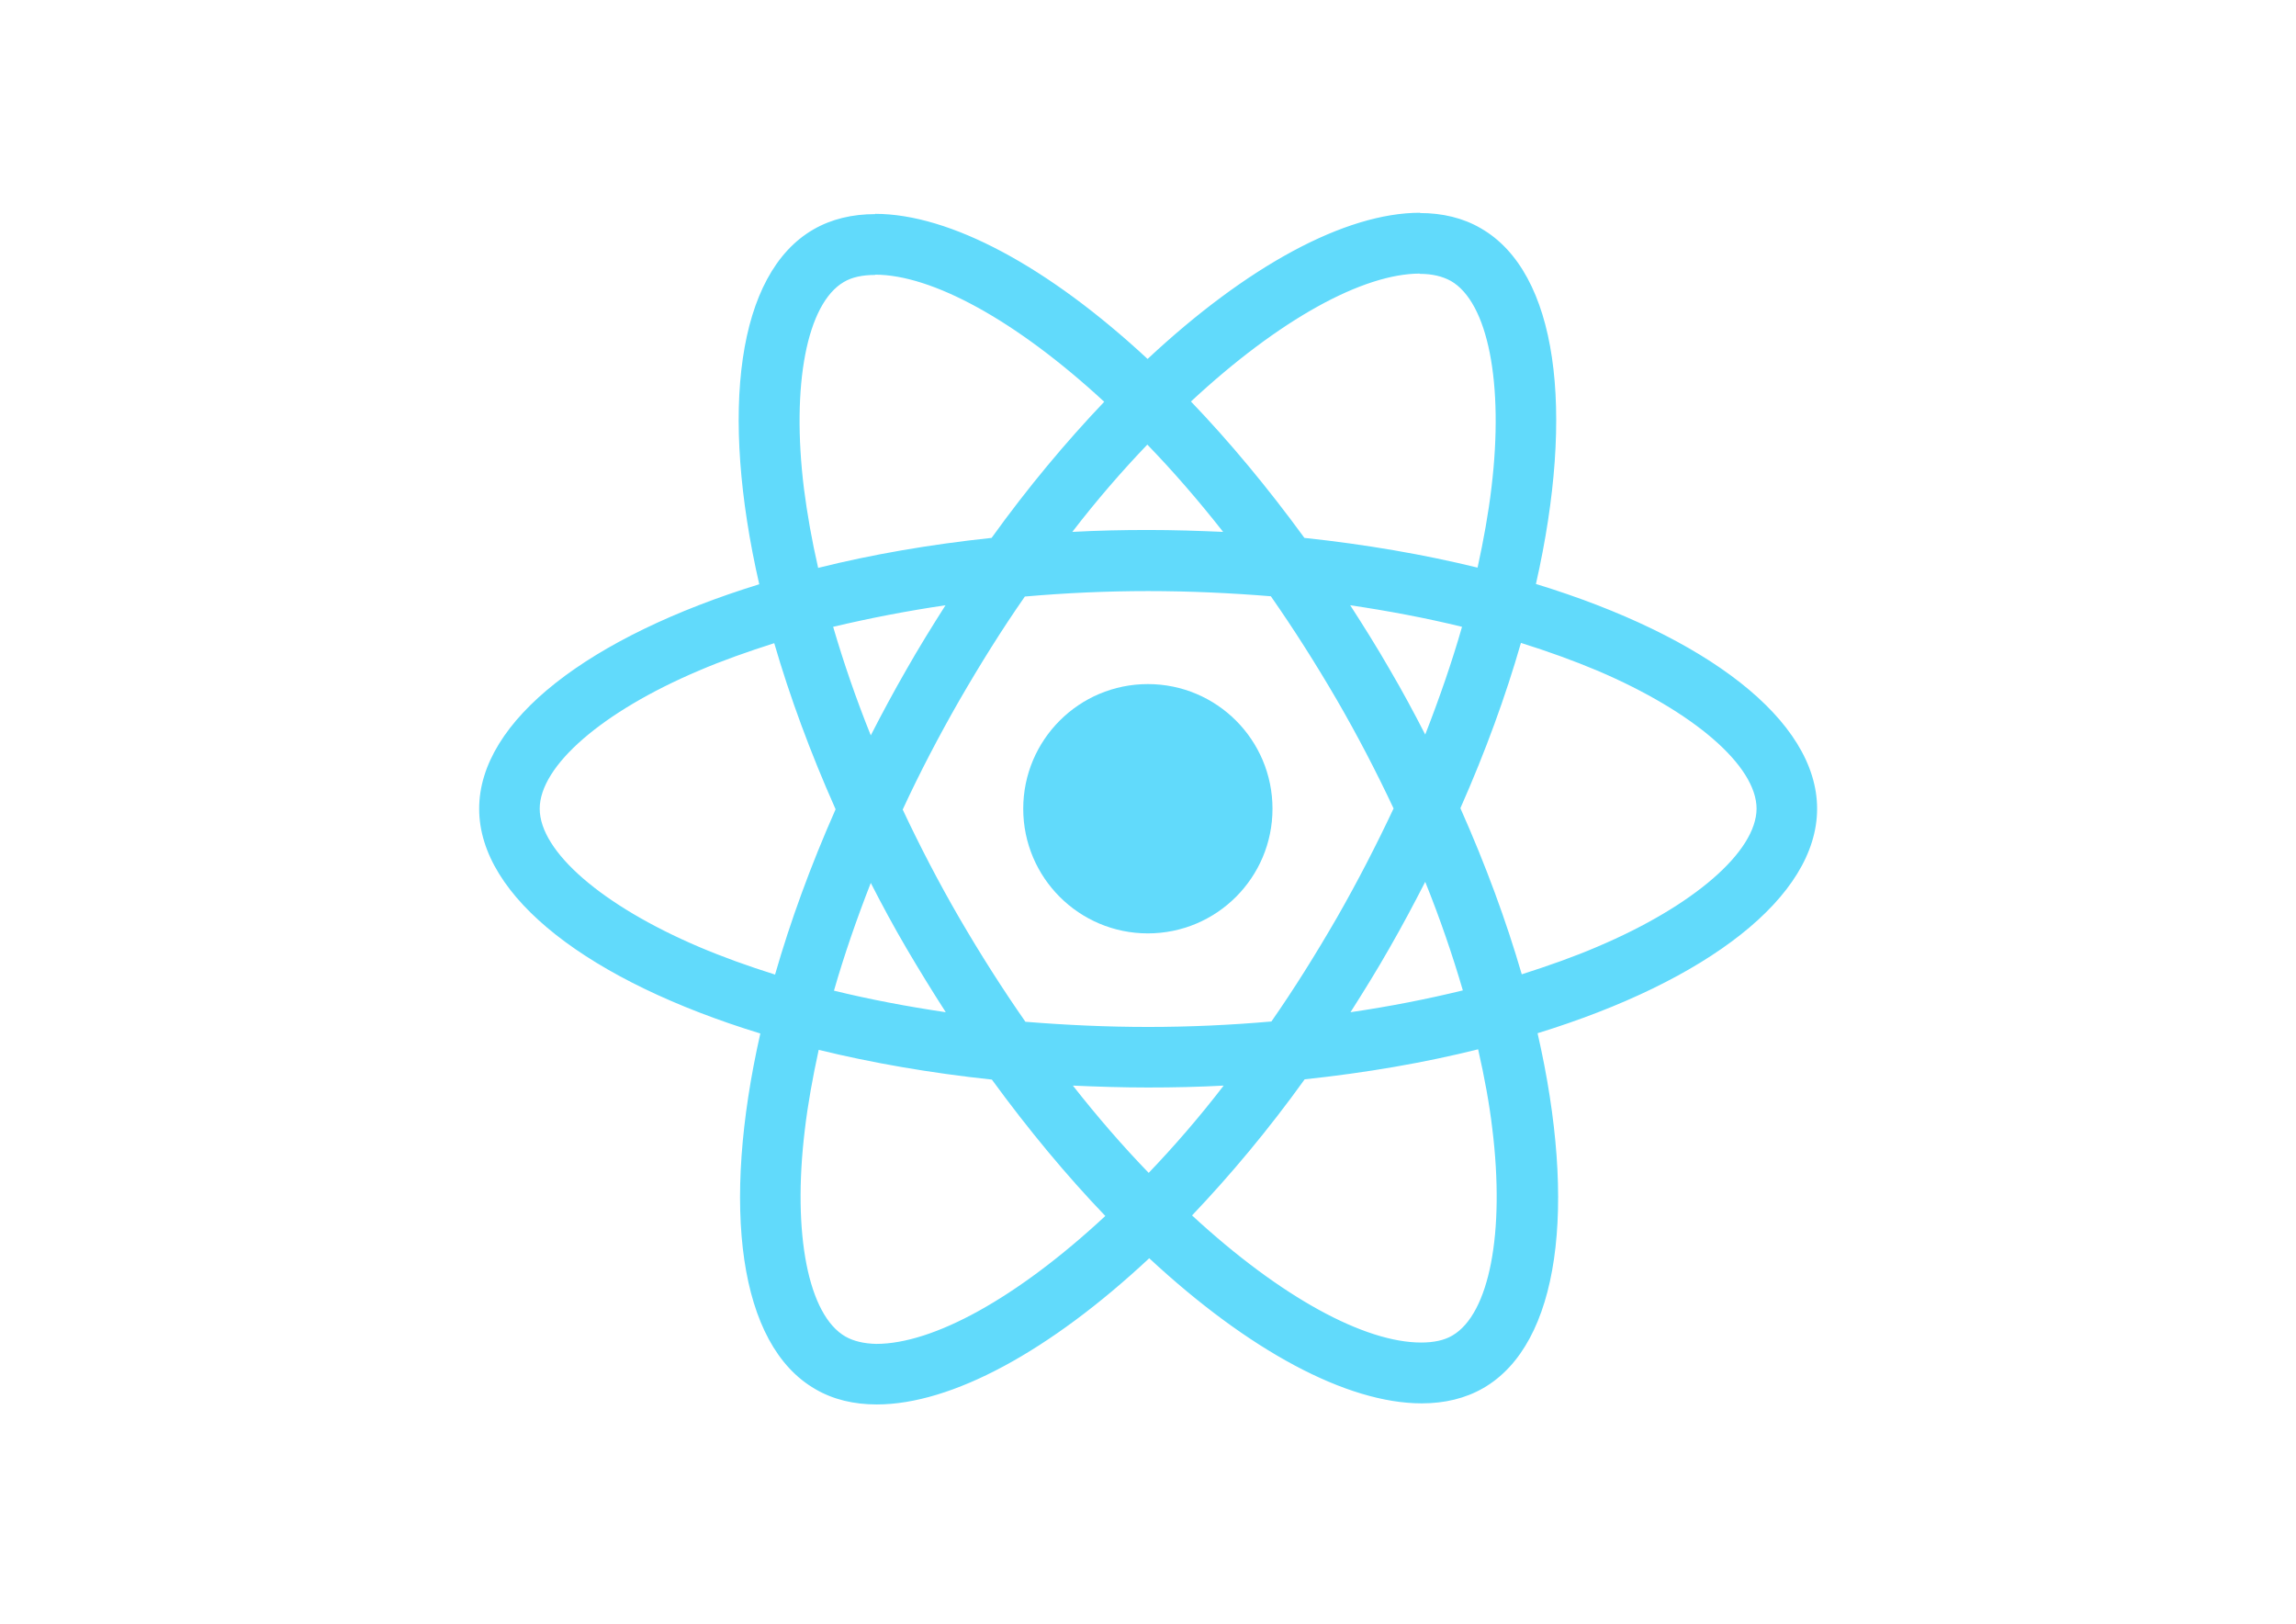
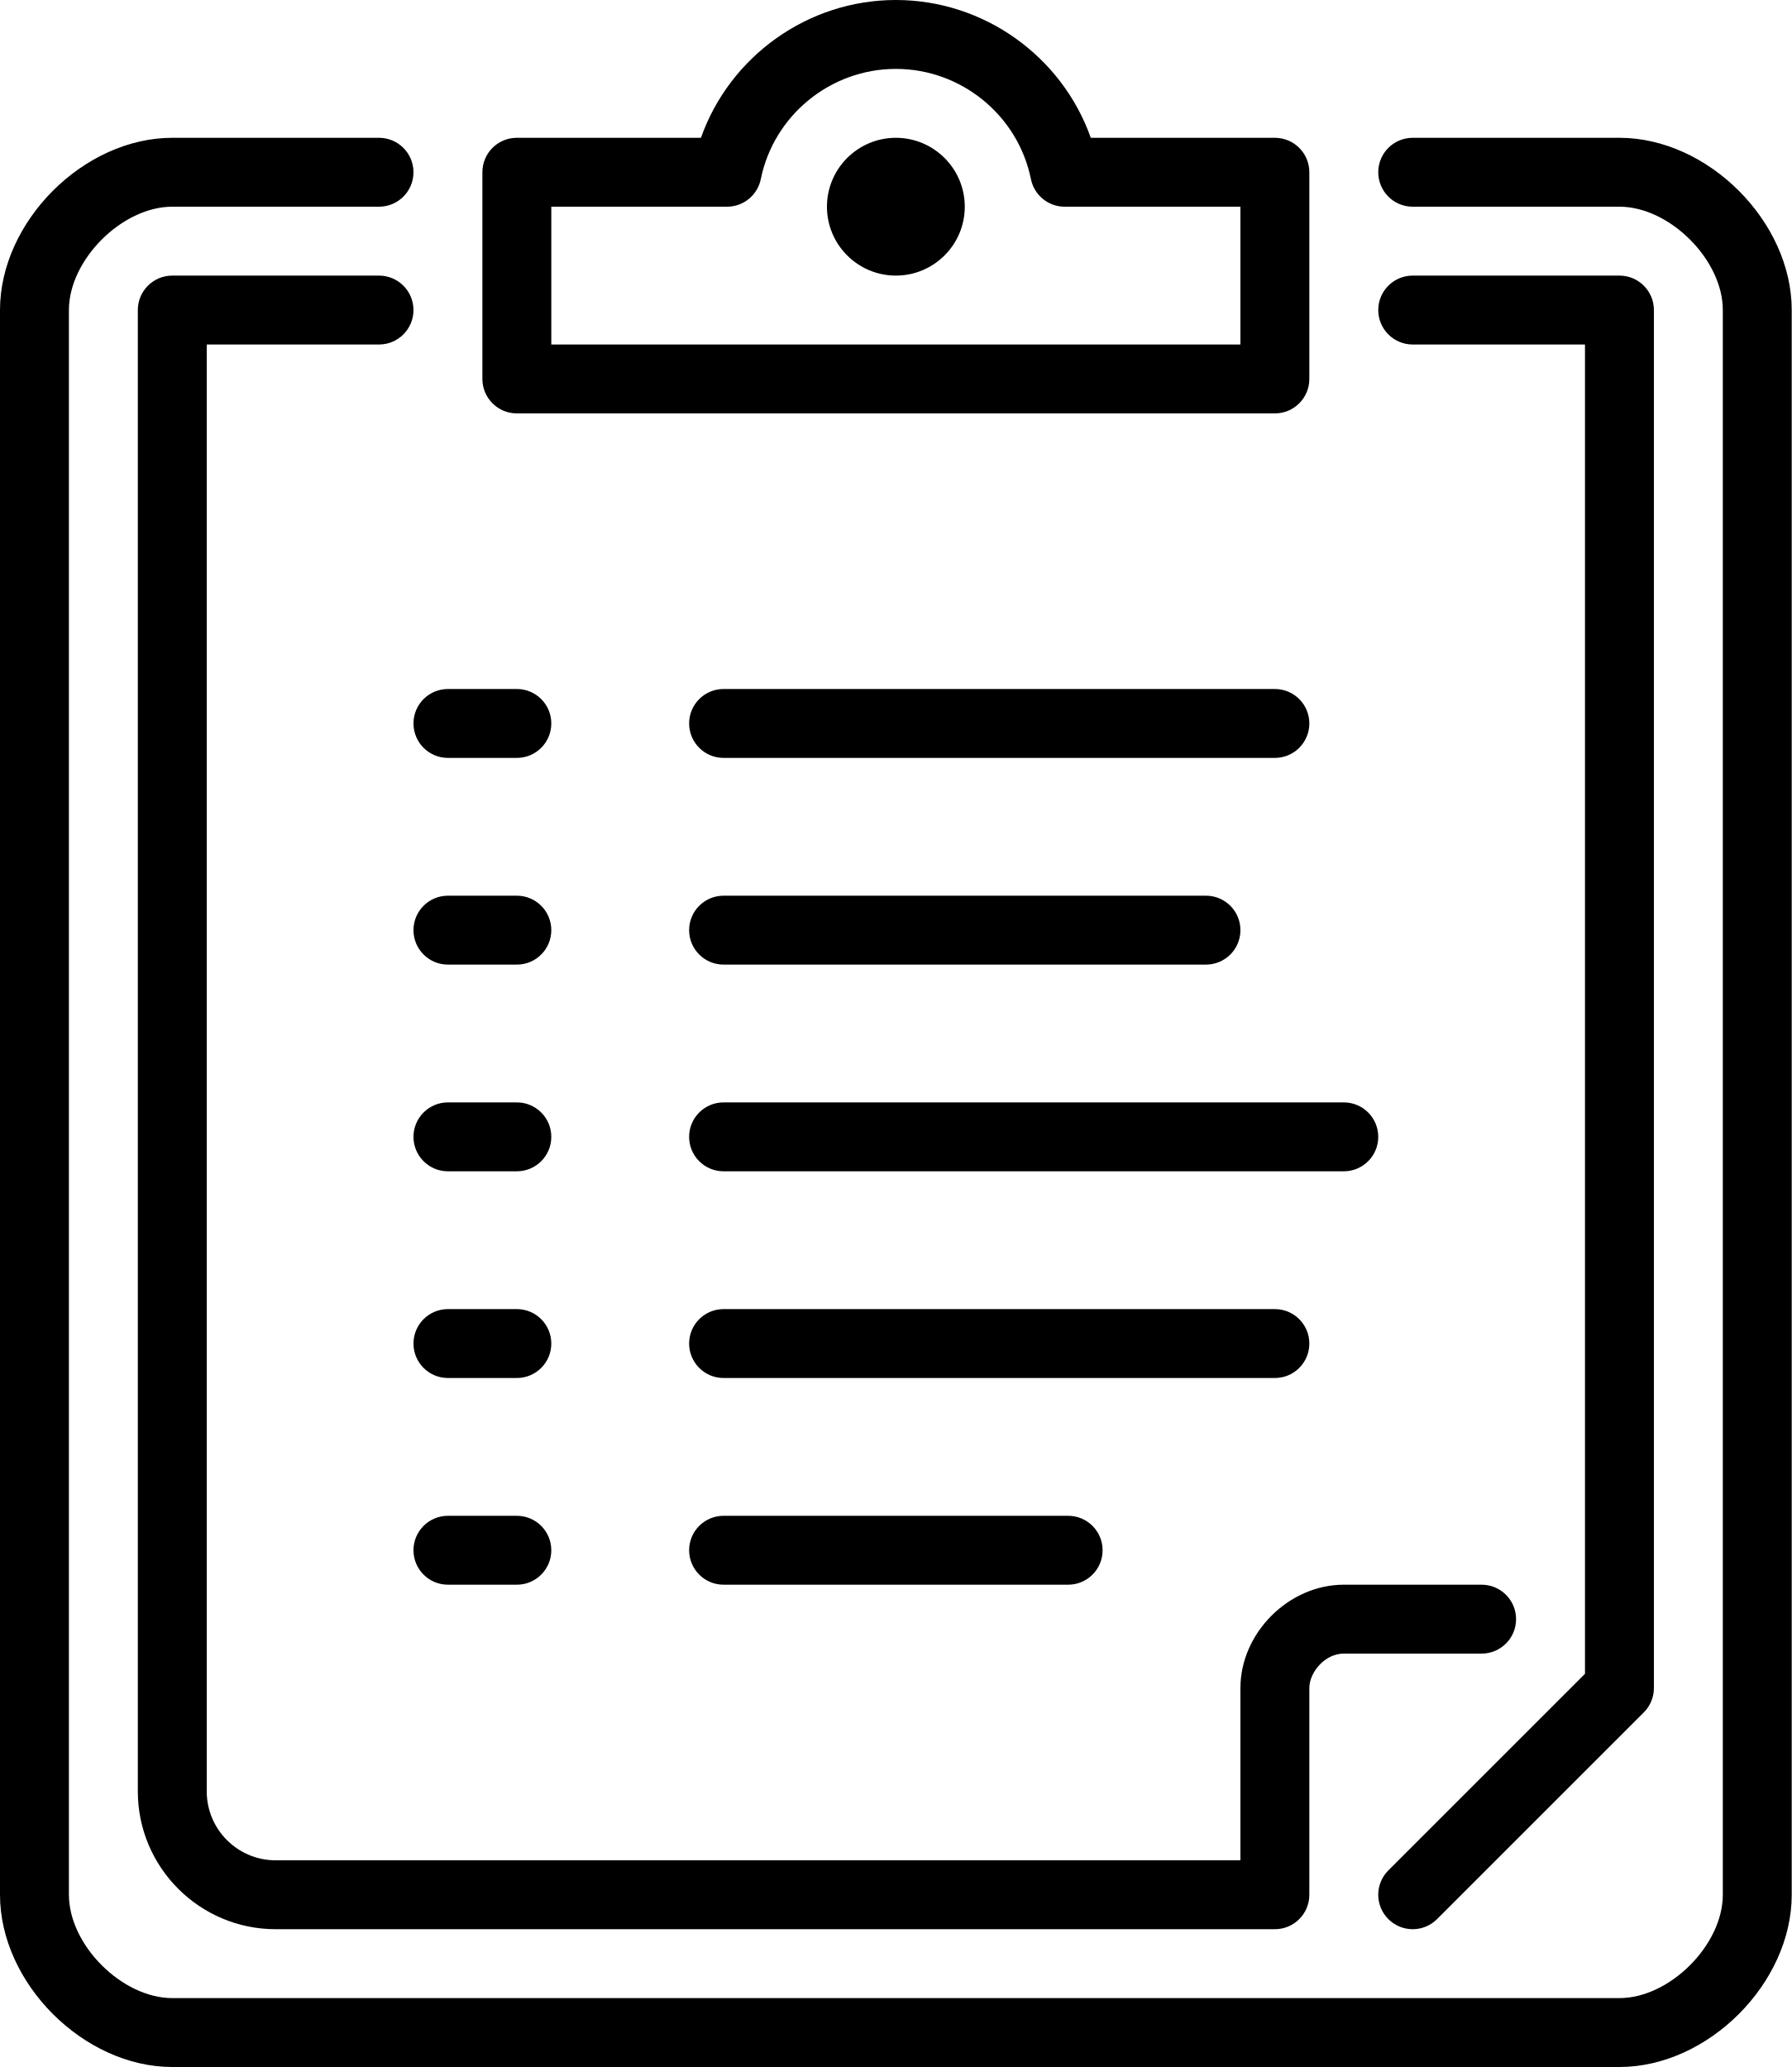
- <svg xmlns="http://www.w3.org/2000/svg" viewBox="0 0 841.9 595.3">
-   <g fill="#61DAFB">
-     <path d="M666.3 296.5c0-32.5-40.7-63.3-103.1-82.4 14.4-63.6 8-114.2-20.2-130.4-6.5-3.8-14.1-5.6-22.4-5.6v22.3c4.6 0 8.3.9 11.4 2.6 13.6 7.8 19.5 37.5 14.9 75.7-1.1 9.4-2.9 19.3-5.1 29.4-19.6-4.8-41-8.5-63.5-10.9-13.5-18.5-27.5-35.3-41.6-50 32.6-30.3 63.2-46.9 84-46.9V78c-27.5 0-63.5 19.6-99.9 53.6-36.4-33.8-72.4-53.2-99.9-53.2v22.3c20.7 0 51.4 16.5 84 46.6-14 14.7-28 31.4-41.3 49.9-22.6 2.4-44 6.1-63.6 11-2.3-10-4-19.7-5.2-29-4.7-38.2 1.1-67.9 14.6-75.8 3-1.8 6.9-2.6 11.5-2.6V78.5c-8.4 0-16 1.8-22.6 5.6-28.1 16.2-34.4 66.7-19.9 130.1-62.2 19.2-102.7 49.9-102.7 82.3 0 32.5 40.7 63.3 103.1 82.4-14.4 63.6-8 114.2 20.2 130.4 6.5 3.8 14.1 5.6 22.5 5.6 27.5 0 63.5-19.6 99.9-53.6 36.4 33.8 72.4 53.2 99.9 53.2 8.4 0 16-1.8 22.6-5.6 28.1-16.2 34.4-66.7 19.9-130.1 62-19.1 102.5-49.9 102.5-82.3zm-130.2-66.7c-3.7 12.9-8.3 26.2-13.5 39.5-4.1-8-8.4-16-13.1-24-4.6-8-9.5-15.8-14.4-23.4 14.2 2.1 27.9 4.7 41 7.9zm-45.8 106.5c-7.8 13.5-15.8 26.3-24.1 38.2-14.9 1.3-30 2-45.2 2-15.1 0-30.2-.7-45-1.9-8.3-11.9-16.4-24.6-24.2-38-7.6-13.1-14.5-26.4-20.8-39.8 6.2-13.4 13.2-26.8 20.7-39.9 7.8-13.5 15.8-26.3 24.1-38.2 14.9-1.3 30-2 45.2-2 15.1 0 30.2.7 45 1.9 8.3 11.9 16.4 24.6 24.2 38 7.6 13.1 14.5 26.4 20.8 39.8-6.3 13.4-13.2 26.8-20.7 39.9zm32.3-13c5.4 13.4 10 26.8 13.8 39.8-13.1 3.2-26.9 5.9-41.2 8 4.9-7.7 9.8-15.6 14.4-23.7 4.6-8 8.9-16.1 13-24.1zM421.2 430c-9.3-9.6-18.6-20.3-27.8-32 9 .4 18.2.7 27.5.7 9.4 0 18.7-.2 27.8-.7-9 11.7-18.3 22.4-27.5 32zm-74.4-58.9c-14.2-2.1-27.9-4.7-41-7.9 3.7-12.9 8.3-26.2 13.5-39.5 4.1 8 8.4 16 13.1 24 4.7 8 9.5 15.8 14.4 23.4zM420.7 163c9.3 9.6 18.6 20.3 27.8 32-9-.4-18.2-.7-27.5-.7-9.4 0-18.7.2-27.8.7 9-11.7 18.3-22.4 27.5-32zm-74 58.9c-4.9 7.7-9.8 15.6-14.4 23.7-4.6 8-8.9 16-13 24-5.4-13.4-10-26.8-13.8-39.8 13.1-3.1 26.9-5.8 41.2-7.9zm-90.5 125.2c-35.4-15.1-58.3-34.9-58.3-50.6 0-15.7 22.9-35.6 58.3-50.6 8.6-3.7 18-7 27.7-10.1 5.7 19.6 13.2 40 22.5 60.9-9.2 20.8-16.6 41.1-22.2 60.6-9.9-3.1-19.3-6.5-28-10.2zM310 490c-13.6-7.8-19.5-37.5-14.9-75.7 1.1-9.4 2.9-19.3 5.1-29.4 19.6 4.8 41 8.5 63.5 10.9 13.5 18.5 27.5 35.3 41.6 50-32.6 30.3-63.2 46.9-84 46.9-4.5-.1-8.3-1-11.3-2.7zm237.2-76.2c4.7 38.2-1.1 67.9-14.6 75.8-3 1.8-6.9 2.6-11.5 2.6-20.7 0-51.4-16.5-84-46.6 14-14.7 28-31.4 41.3-49.9 22.6-2.4 44-6.1 63.6-11 2.3 10.1 4.1 19.8 5.2 29.1zm38.5-66.7c-8.6 3.7-18 7-27.7 10.1-5.7-19.6-13.2-40-22.5-60.9 9.2-20.8 16.6-41.1 22.2-60.6 9.9 3.1 19.3 6.5 28.1 10.2 35.4 15.1 58.3 34.9 58.3 50.6-.1 15.7-23 35.6-58.4 50.6zM320.8 78.4z" />
-     <circle cx="420.9" cy="296.5" r="45.7" />
-     <path d="M520.5 78.1z" />
+ <svg xmlns="http://www.w3.org/2000/svg" height="60px" version="1.1" viewBox="0 0 52 60" width="52px">
+   <defs />
+   <g fill="none" fill-rule="evenodd" id="People" stroke="none" stroke-width="1">
+     <g fill="#000000" id="Icon-4" transform="translate(-4, 0)">
+       <path d="M25,46 L35,46 C35.553,46 36,45.552 36,45 C36,44.448 35.553,44 35,44 L25,44 C24.447,44 24,44.448 24,45 C24,45.552 24.447,46 25,46 L25,46 Z M25,40 L41,40 C41.553,40 42,39.552 42,39 C42,38.448 41.553,38 41,38 L25,38 C24.447,38 24,38.448 24,39 C24,39.552 24.447,40 25,40 L25,40 Z M24,33 C24,33.552 24.447,34 25,34 L43,34 C43.553,34 44,33.552 44,33 C44,32.448 43.553,32 43,32 L25,32 C24.447,32 24,32.448 24,33 L24,33 Z M25,28 L39,28 C39.553,28 40,27.552 40,27 C40,26.448 39.553,26 39,26 L25,26 C24.447,26 24,26.448 24,27 C24,27.552 24.447,28 25,28 L25,28 Z M25,22 L41,22 C41.553,22 42,21.552 42,21 C42,20.448 41.553,20 41,20 L25,20 C24.447,20 24,20.448 24,21 C24,21.552 24.447,22 25,22 L25,22 Z M19,44 L17,44 C16.447,44 16,44.448 16,45 C16,45.552 16.447,46 17,46 L19,46 C19.553,46 20,45.552 20,45 C20,44.448 19.553,44 19,44 L19,44 Z M19,38 L17,38 C16.447,38 16,38.448 16,39 C16,39.552 16.447,40 17,40 L19,40 C19.553,40 20,39.552 20,39 C20,38.448 19.553,38 19,38 L19,38 Z M19,32 L17,32 C16.447,32 16,32.448 16,33 C16,33.552 16.447,34 17,34 L19,34 C19.553,34 20,33.552 20,33 C20,32.448 19.553,32 19,32 L19,32 Z M19,26 L17,26 C16.447,26 16,26.448 16,27 C16,27.552 16.447,28 17,28 L19,28 C19.553,28 20,27.552 20,27 C20,26.448 19.553,26 19,26 L19,26 Z M17,22 L19,22 C19.553,22 20,21.552 20,21 C20,20.448 19.553,20 19,20 L17,20 C16.447,20 16,20.448 16,21 C16,21.552 16.447,22 17,22 L17,22 Z M20,10 L40,10 L40,6 L34.899,6 C34.424,6 34.014,5.665 33.92,5.199 C33.543,3.345 31.895,2 30,2 C28.105,2 26.457,3.345 26.08,5.199 C25.986,5.665 25.576,6 25.101,6 L20,6 L20,10 Z M18,11 L18,5 C18,4.448 18.447,4 19,4 L24.343,4 C25.178,1.64 27.439,0 30,0 C32.561,0 34.822,1.64 35.657,4 L41,4 C41.553,4 42,4.448 42,5 L42,11 C42,11.552 41.553,12 41,12 L19,12 C18.447,12 18,11.552 18,11 L18,11 Z M30,4 C28.897,4 28,4.897 28,6 C28,7.103 28.897,8 30,8 C31.103,8 32,7.103 32,6 C32,4.897 31.103,4 30,4 L30,4 Z M45,56 C45.256,56 45.512,55.902 45.707,55.707 L51.707,49.707 C51.895,49.52 52,49.265 52,49 L52,9 C52,8.448 51.553,8 51,8 L45,8 C44.447,8 44,8.448 44,9 C44,9.552 44.447,10 45,10 L50,10 L50,48.586 L44.293,54.293 C43.902,54.684 43.902,55.316 44.293,55.707 C44.488,55.902 44.744,56 45,56 L45,56 Z M15,8 L9,8 C8.447,8 8,8.448 8,9 L8,52 C8,54.206 9.794,56 12,56 L41,56 C41.553,56 42,55.552 42,55 L42,49 C42,48.547 42.446,48 43,48 L47,48 C47.553,48 48,47.552 48,47 C48,46.448 47.553,46 47,46 L43,46 C41.402,46 40,47.402 40,49 L40,54 L12,54 C10.897,54 10,53.103 10,52 L10,10 L15,10 C15.553,10 16,9.552 16,9 C16,8.448 15.553,8 15,8 L15,8 Z M56,9 L56,55 C56,57.57 53.57,60 51,60 L9,60 C6.43,60 4,57.57 4,55 L4,9 C4,6.43 6.43,4 9,4 L15,4 C15.553,4 16,4.448 16,5 C16,5.552 15.553,6 15,6 L9,6 C7.542,6 6,7.542 6,9 L6,55 C6,56.458 7.542,58 9,58 L51,58 C52.458,58 54,56.458 54,55 L54,9 C54,7.542 52.458,6 51,6 L45,6 C44.447,6 44,5.552 44,5 C44,4.448 44.447,4 45,4 L51,4 C53.57,4 56,6.43 56,9 L56,9 Z" id="notepad" />
+     </g>
  </g>
</svg>
